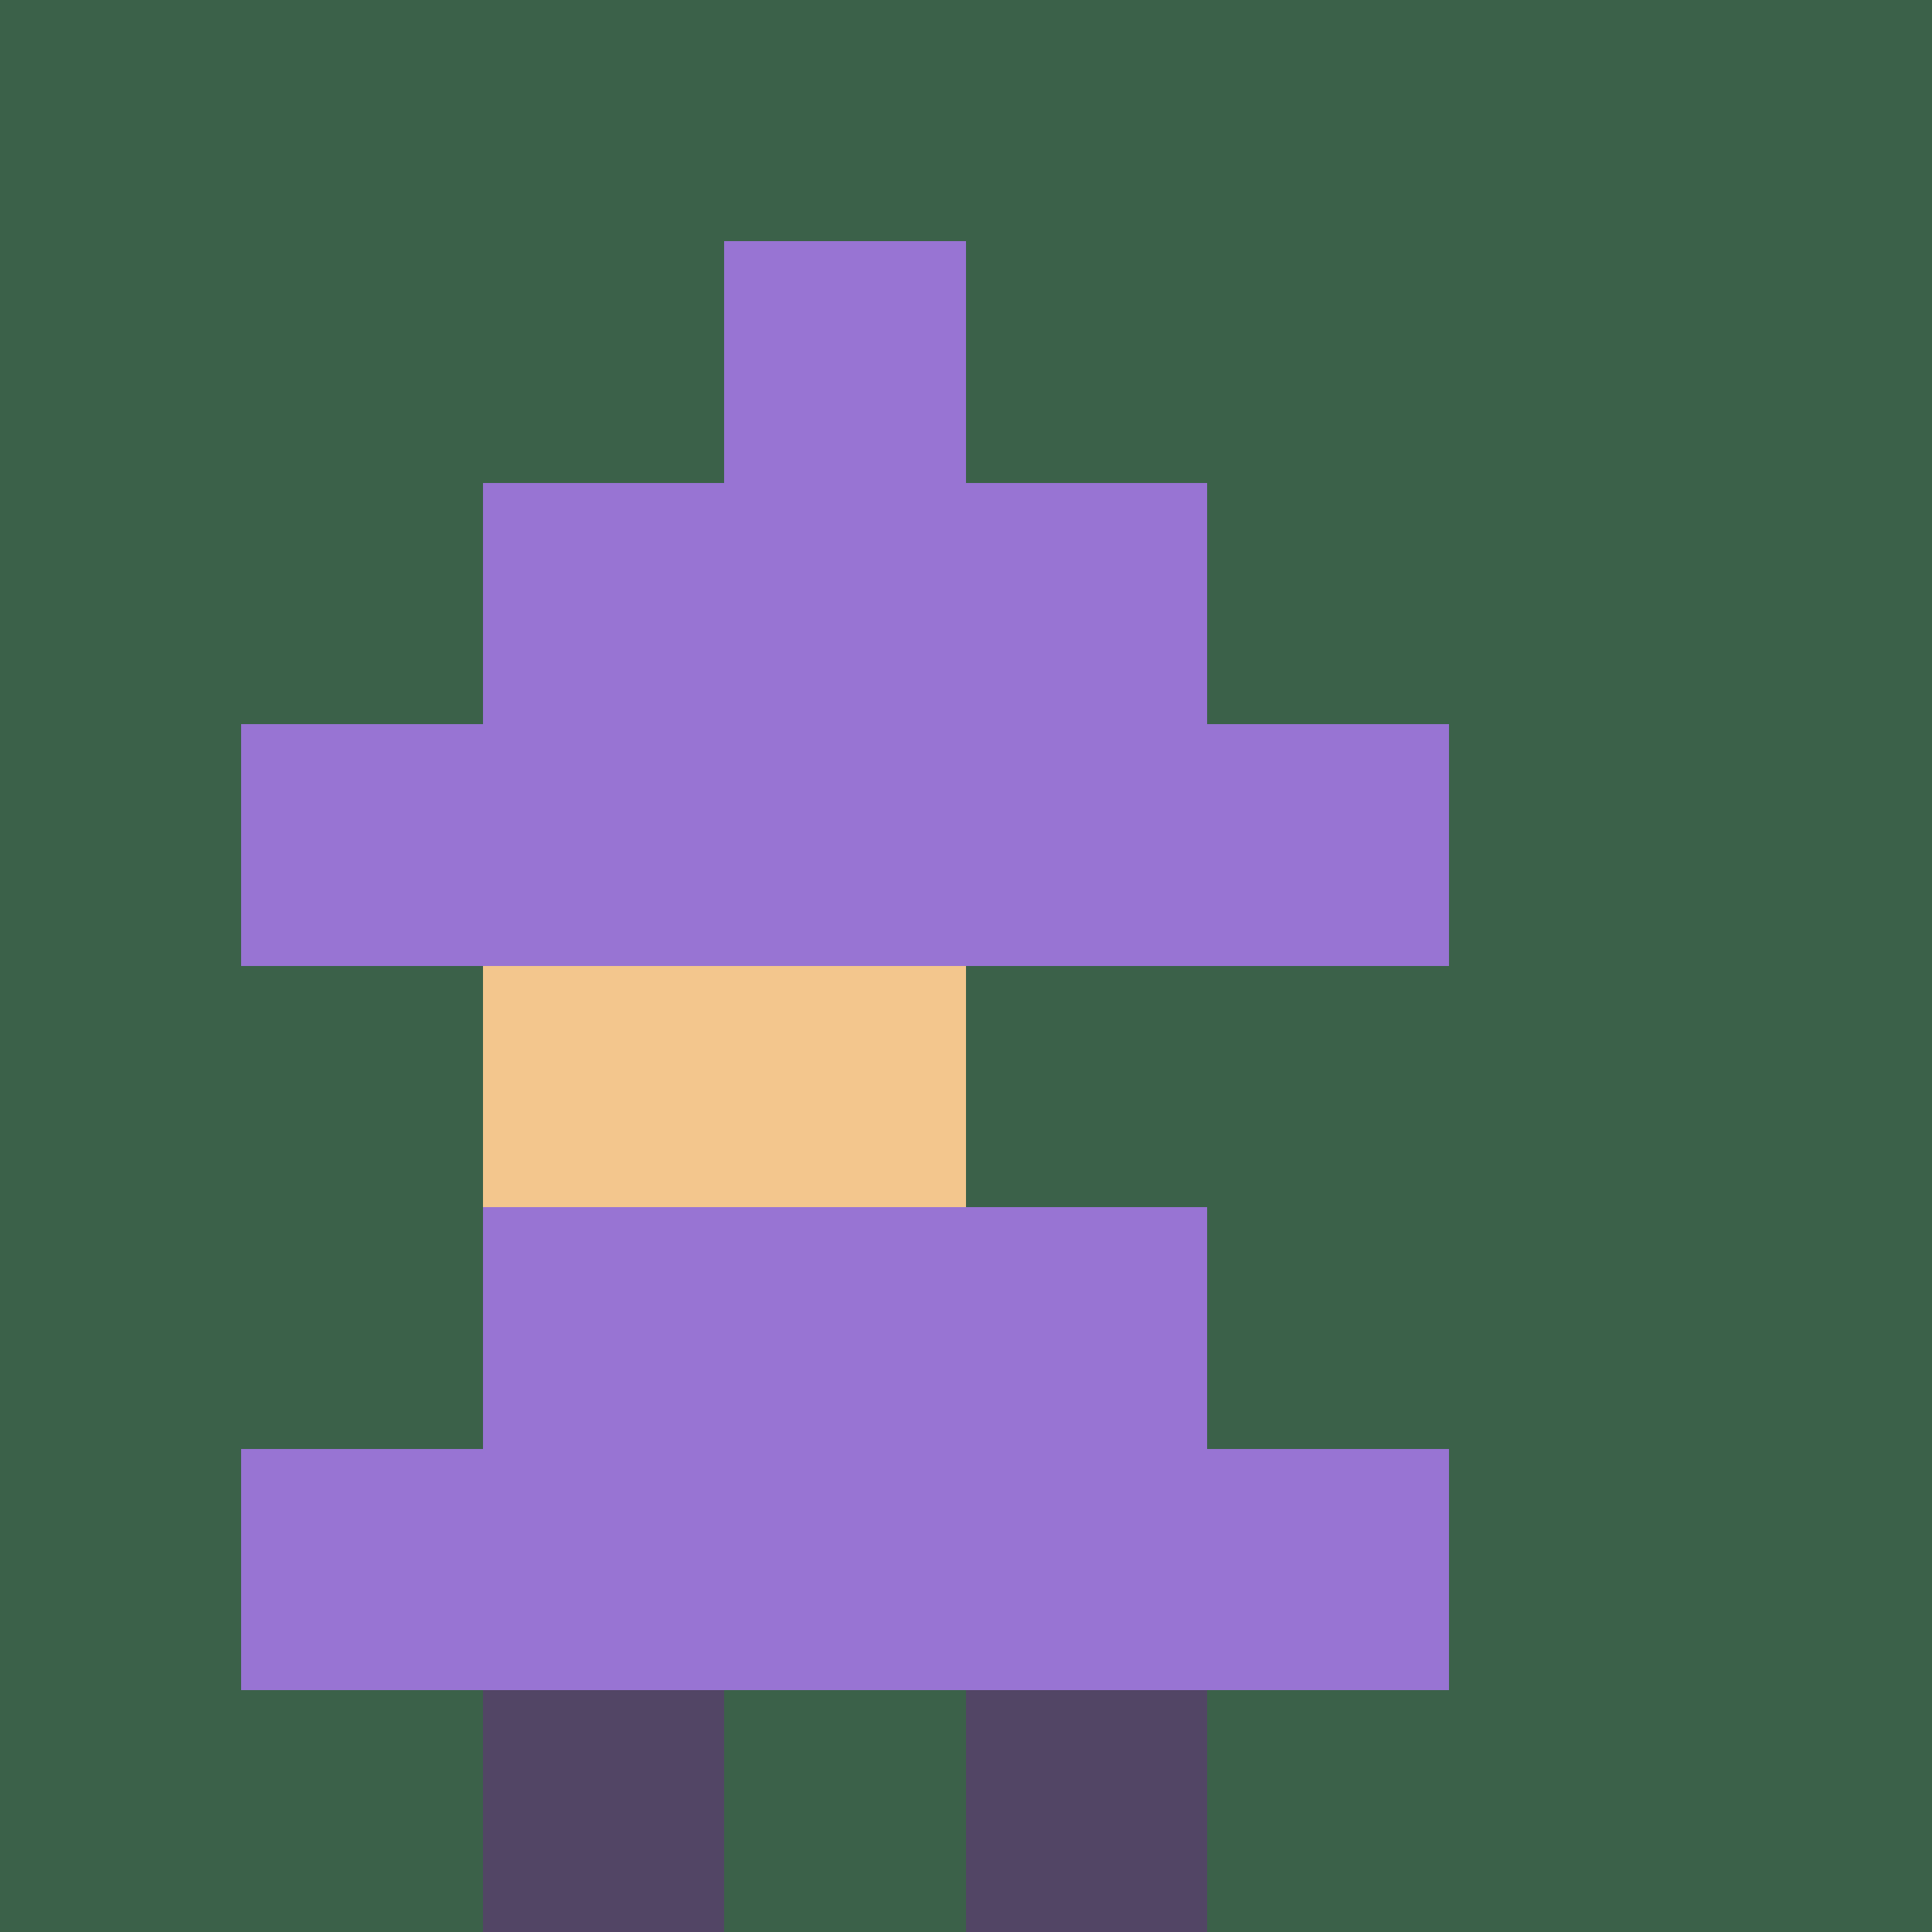
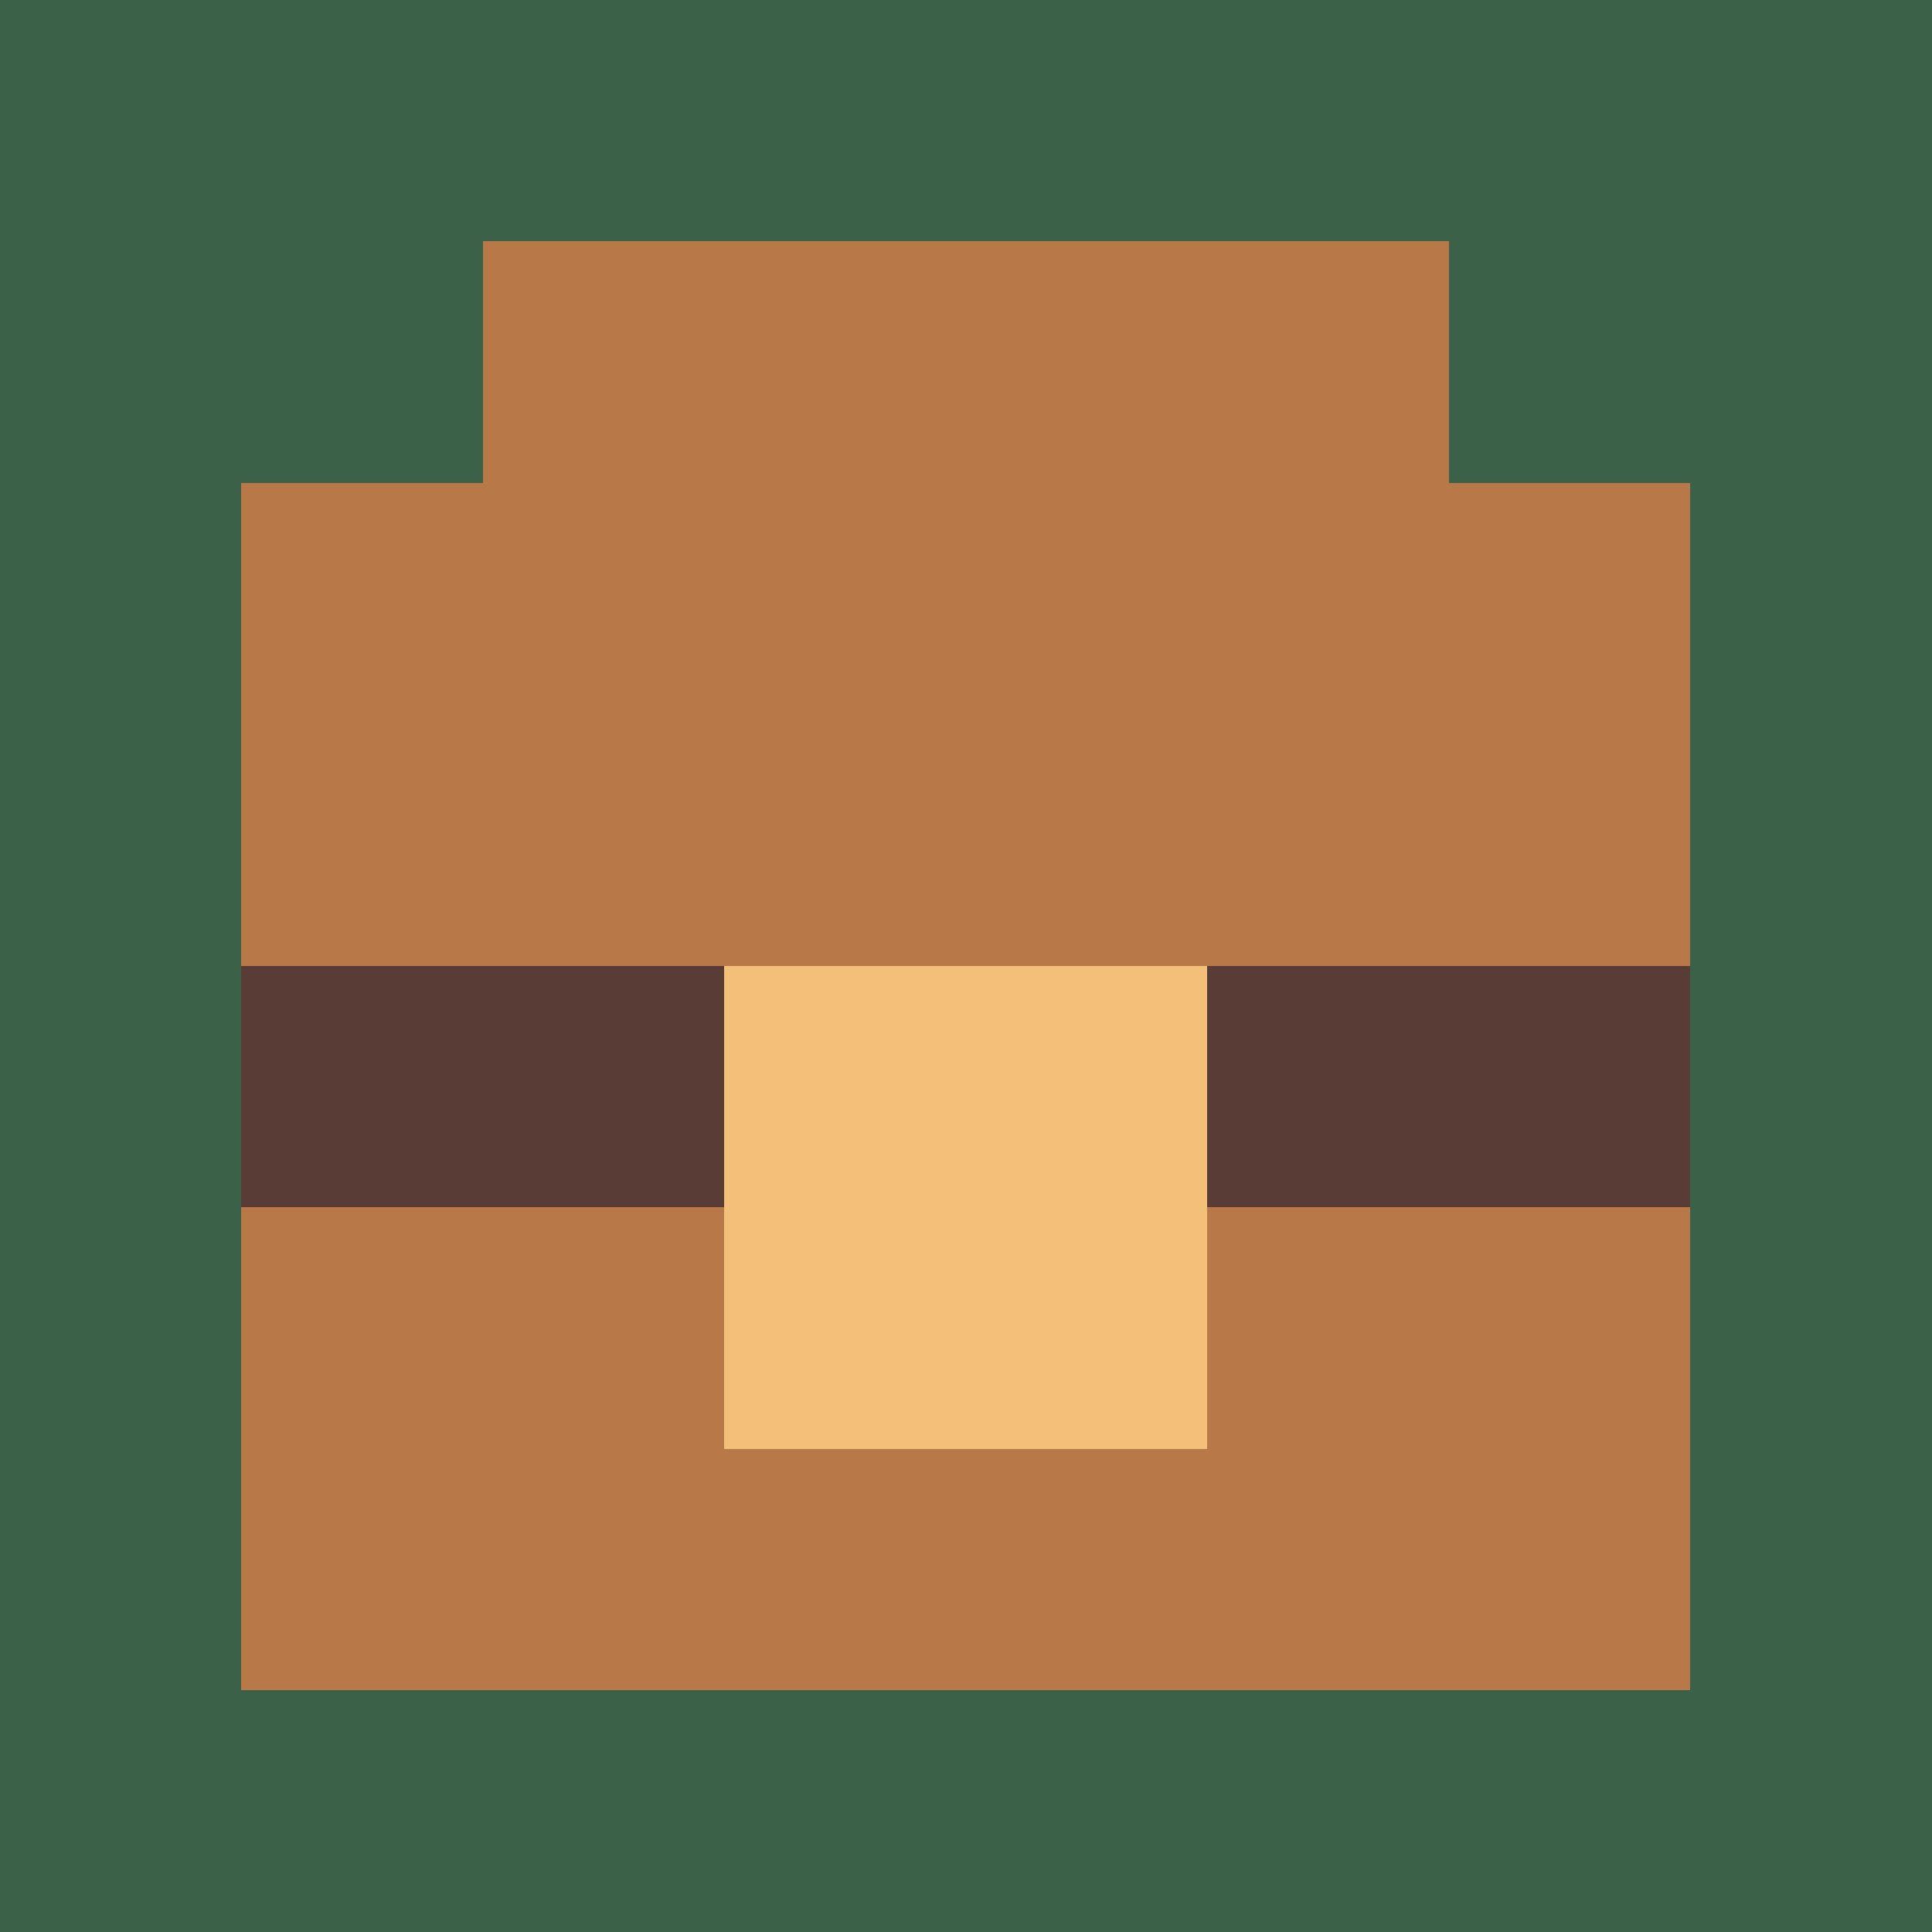
- <svg xmlns="http://www.w3.org/2000/svg" width="8" height="8" viewBox="0 0 8 8" shape-rendering="crispEdges" role="img" aria-label="Yakın değerli bir zeminin üstünde kenarlıksız mage">
+ <svg xmlns="http://www.w3.org/2000/svg" width="8" height="8" viewBox="0 0 8 8" shape-rendering="crispEdges" role="img" aria-label="Yakın değerli bir zeminin üstünde kenarlıksız sandık">
  <rect x="0" y="0" width="8" height="1" fill="#3b6149" />
-   <rect x="0" y="1" width="3" height="1" fill="#3b6149" />
-   <rect x="3" y="1" width="1" height="1" fill="#9874d3" />
-   <rect x="4" y="1" width="4" height="1" fill="#3b6149" />
-   <rect x="0" y="2" width="2" height="1" fill="#3b6149" />
-   <rect x="2" y="2" width="3" height="1" fill="#9874d3" />
-   <rect x="5" y="2" width="3" height="1" fill="#3b6149" />
+   <rect x="0" y="1" width="2" height="1" fill="#3b6149" />
+   <rect x="2" y="1" width="4" height="1" fill="#b87848" />
+   <rect x="6" y="1" width="2" height="1" fill="#3b6149" />
+   <rect x="0" y="2" width="1" height="1" fill="#3b6149" />
+   <rect x="1" y="2" width="6" height="1" fill="#b87848" />
+   <rect x="7" y="2" width="1" height="1" fill="#3b6149" />
  <rect x="0" y="3" width="1" height="1" fill="#3b6149" />
-   <rect x="1" y="3" width="5" height="1" fill="#9874d3" />
-   <rect x="6" y="3" width="2" height="1" fill="#3b6149" />
-   <rect x="0" y="4" width="2" height="1" fill="#3b6149" />
-   <rect x="2" y="4" width="2" height="1" fill="#f3c68d" />
-   <rect x="4" y="4" width="4" height="1" fill="#3b6149" />
-   <rect x="0" y="5" width="2" height="1" fill="#3b6149" />
-   <rect x="2" y="5" width="3" height="1" fill="#9874d3" />
-   <rect x="5" y="5" width="3" height="1" fill="#3b6149" />
+   <rect x="1" y="3" width="6" height="1" fill="#b87848" />
+   <rect x="7" y="3" width="1" height="1" fill="#3b6149" />
+   <rect x="0" y="4" width="1" height="1" fill="#3b6149" />
+   <rect x="1" y="4" width="2" height="1" fill="#593c35" />
+   <rect x="3" y="4" width="2" height="1" fill="#f2c078" />
+   <rect x="5" y="4" width="2" height="1" fill="#593c35" />
+   <rect x="7" y="4" width="1" height="1" fill="#3b6149" />
+   <rect x="0" y="5" width="1" height="1" fill="#3b6149" />
+   <rect x="1" y="5" width="2" height="1" fill="#b87848" />
+   <rect x="3" y="5" width="2" height="1" fill="#f2c078" />
+   <rect x="5" y="5" width="2" height="1" fill="#b87848" />
+   <rect x="7" y="5" width="1" height="1" fill="#3b6149" />
  <rect x="0" y="6" width="1" height="1" fill="#3b6149" />
-   <rect x="1" y="6" width="5" height="1" fill="#9874d3" />
-   <rect x="6" y="6" width="2" height="1" fill="#3b6149" />
-   <rect x="0" y="7" width="2" height="1" fill="#3b6149" />
-   <rect x="2" y="7" width="1" height="1" fill="#524565" />
-   <rect x="3" y="7" width="1" height="1" fill="#3b6149" />
-   <rect x="4" y="7" width="1" height="1" fill="#524565" />
-   <rect x="5" y="7" width="3" height="1" fill="#3b6149" />
+   <rect x="1" y="6" width="6" height="1" fill="#b87848" />
+   <rect x="7" y="6" width="1" height="1" fill="#3b6149" />
+   <rect x="0" y="7" width="8" height="1" fill="#3b6149" />
</svg>
